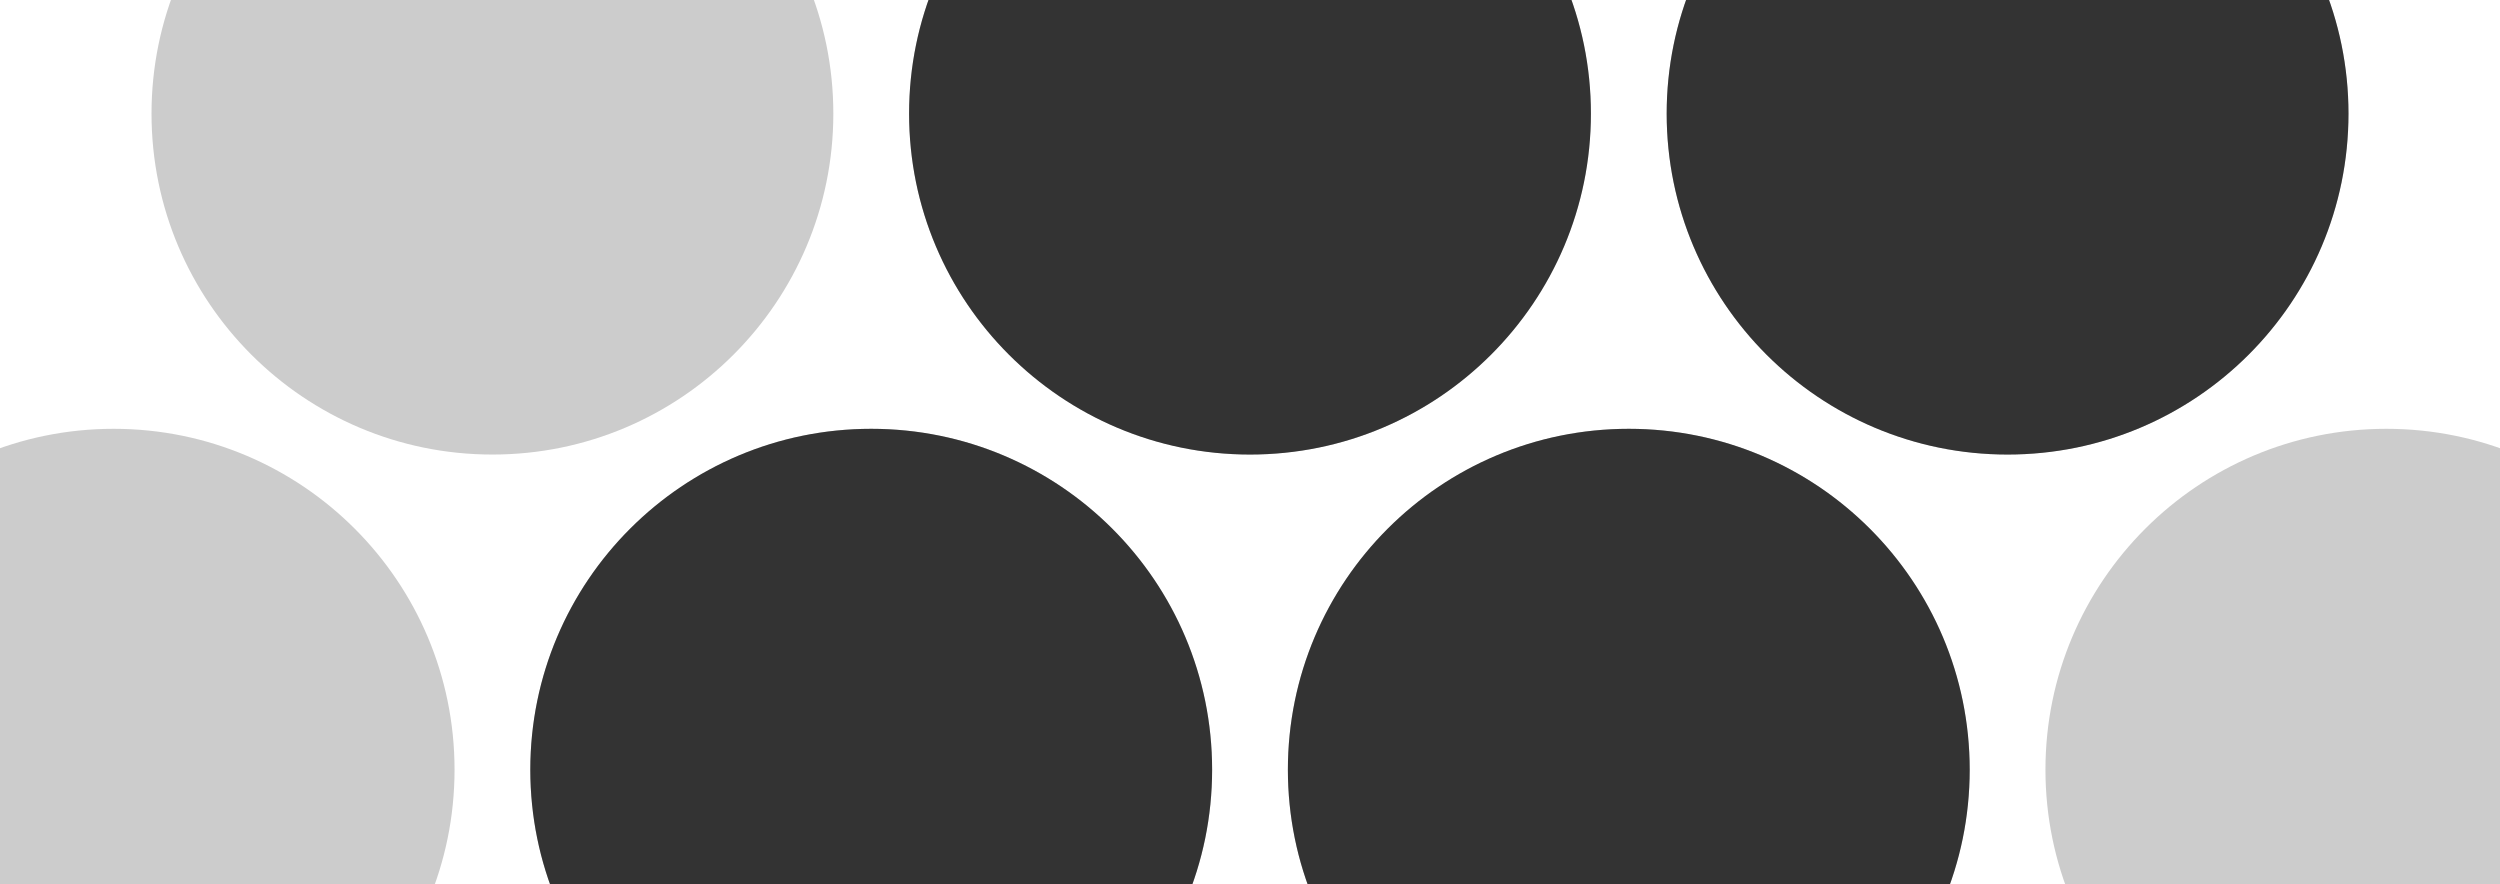
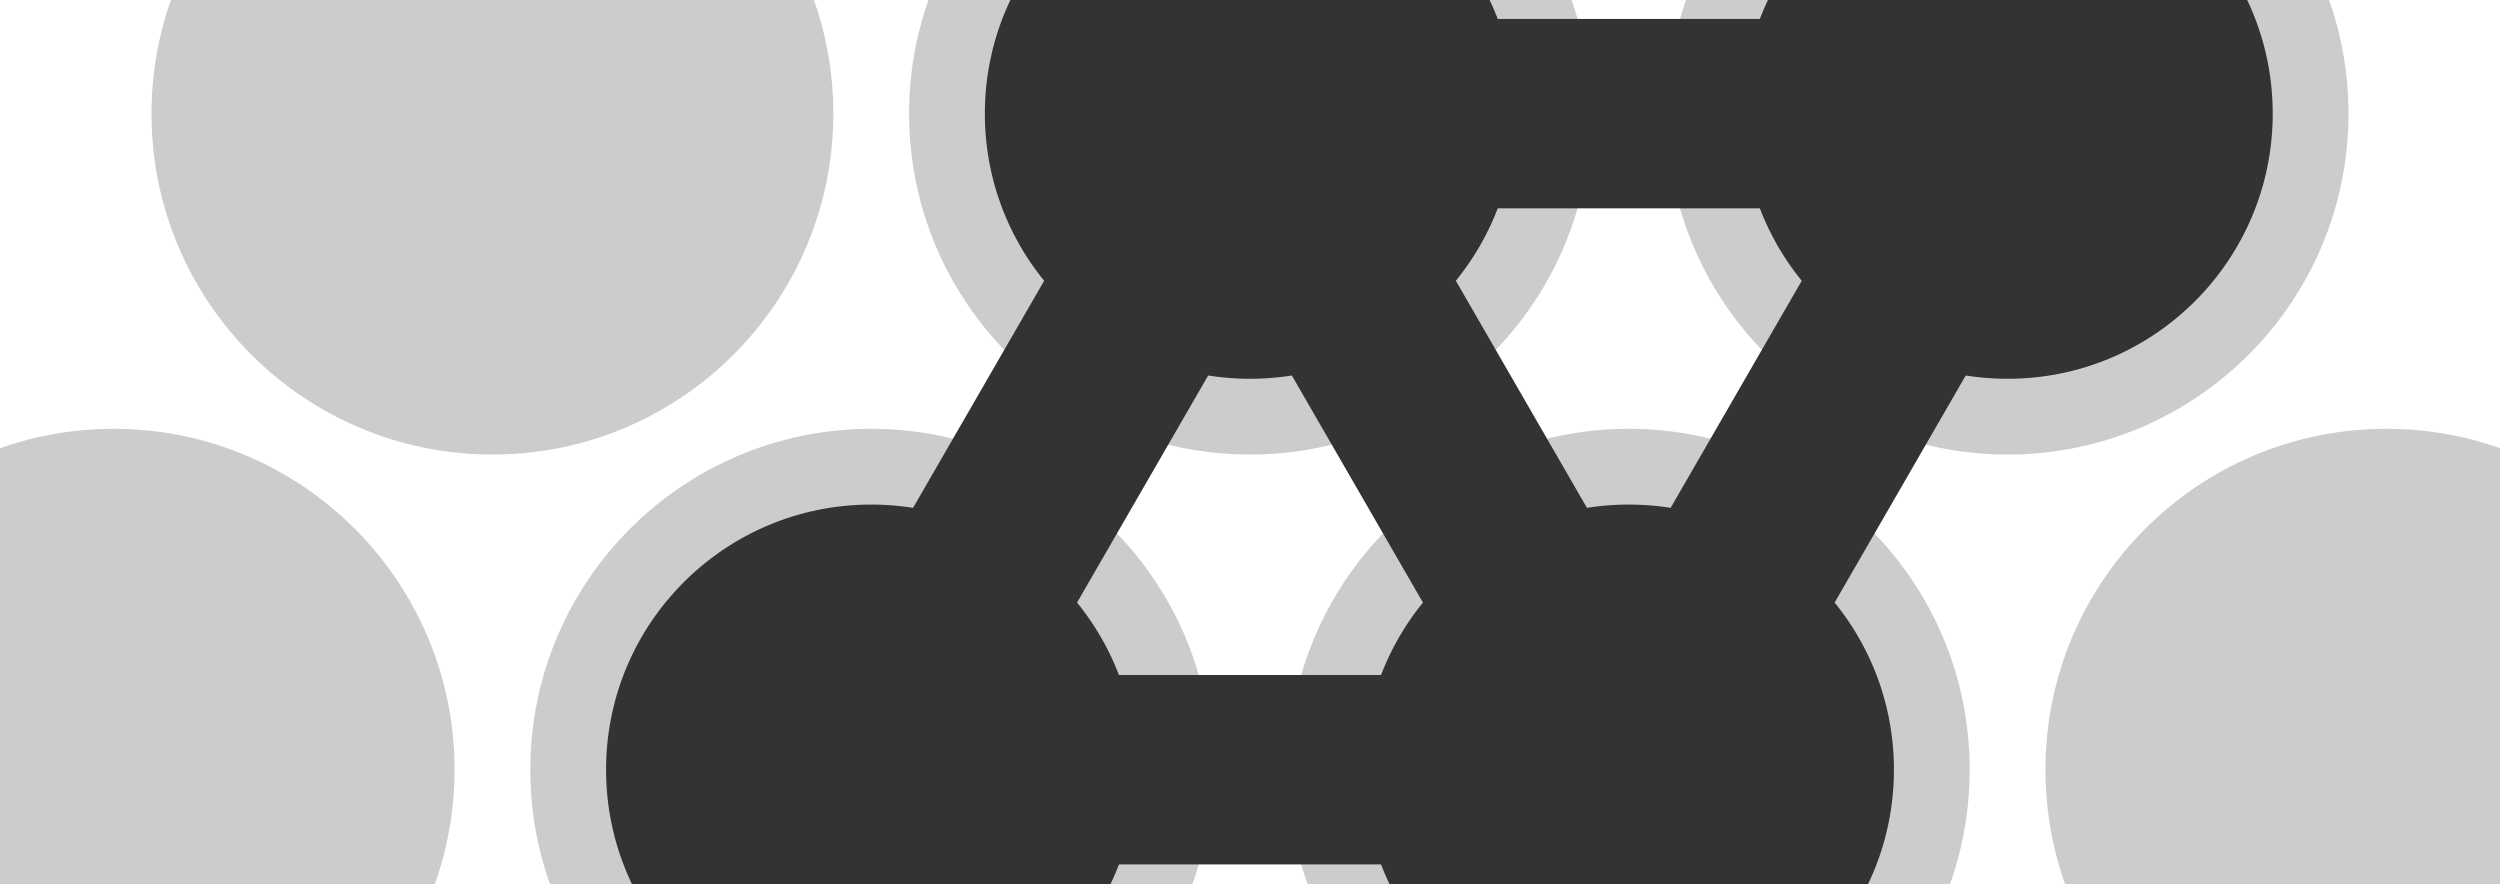
<svg xmlns="http://www.w3.org/2000/svg" class="chord-icon" viewBox="0 0 660.0 233.205" data-w="660.0" data-h="233.20508075688772">
  <circle cx="30.0" cy="203.205" r="90" fill="#CCCCCC" />
  <circle cx="130.0" cy="30.0" r="90" fill="#CCCCCC" />
  <circle cx="230.0" cy="203.205" r="90" fill="#CCCCCC" />
  <circle cx="330.0" cy="30.0" r="90" fill="#CCCCCC" />
  <circle cx="430.0" cy="203.205" r="90" fill="#CCCCCC" />
  <circle cx="530.0" cy="30.0" r="90" fill="#CCCCCC" />
  <circle cx="630.0" cy="203.205" r="90" fill="#CCCCCC" />
-   <circle cx="330.0" cy="30.0" r="90" fill="#333333" />
-   <circle cx="430.0" cy="203.205" r="90" fill="#333333" />
-   <circle cx="530.0" cy="30.0" r="90" fill="#333333" />
-   <circle cx="230.0" cy="203.205" r="90" fill="#333333" />
+   <circle cx="330.0" cy="30.0" r="70" fill="#333333" />
+   <circle cx="430.0" cy="203.205" r="70" fill="#333333" />
+   <circle cx="530.0" cy="30.0" r="70" fill="#333333" />
+   <circle cx="230.0" cy="203.205" r="70" fill="#333333" />
  <rect x="330.0" y="30.0" width="0" height="0" fill="#333333" />
-   <line x1="330.0" y1="30.0" x2="430.0" y2="203.205" stroke="#333333" stroke-width="0" />
-   <line x1="330.0" y1="30.0" x2="530.0" y2="30.0" stroke="#333333" stroke-width="0" />
-   <line x1="330.0" y1="30.0" x2="230.0" y2="203.205" stroke="#333333" stroke-width="0" />
-   <line x1="430.0" y1="203.205" x2="530.0" y2="30.0" stroke="#333333" stroke-width="0" />
-   <line x1="430.0" y1="203.205" x2="230.0" y2="203.205" stroke="#333333" stroke-width="0" />
+   <line x1="330.0" y1="30.0" x2="430.0" y2="203.205" stroke="#333333" stroke-width="50" />
+   <line x1="330.0" y1="30.0" x2="530.0" y2="30.0" stroke="#333333" stroke-width="50" />
+   <line x1="330.0" y1="30.0" x2="230.0" y2="203.205" stroke="#333333" stroke-width="50" />
+   <line x1="430.0" y1="203.205" x2="530.0" y2="30.0" stroke="#333333" stroke-width="50" />
+   <line x1="430.0" y1="203.205" x2="230.0" y2="203.205" stroke="#333333" stroke-width="50" />
</svg>
